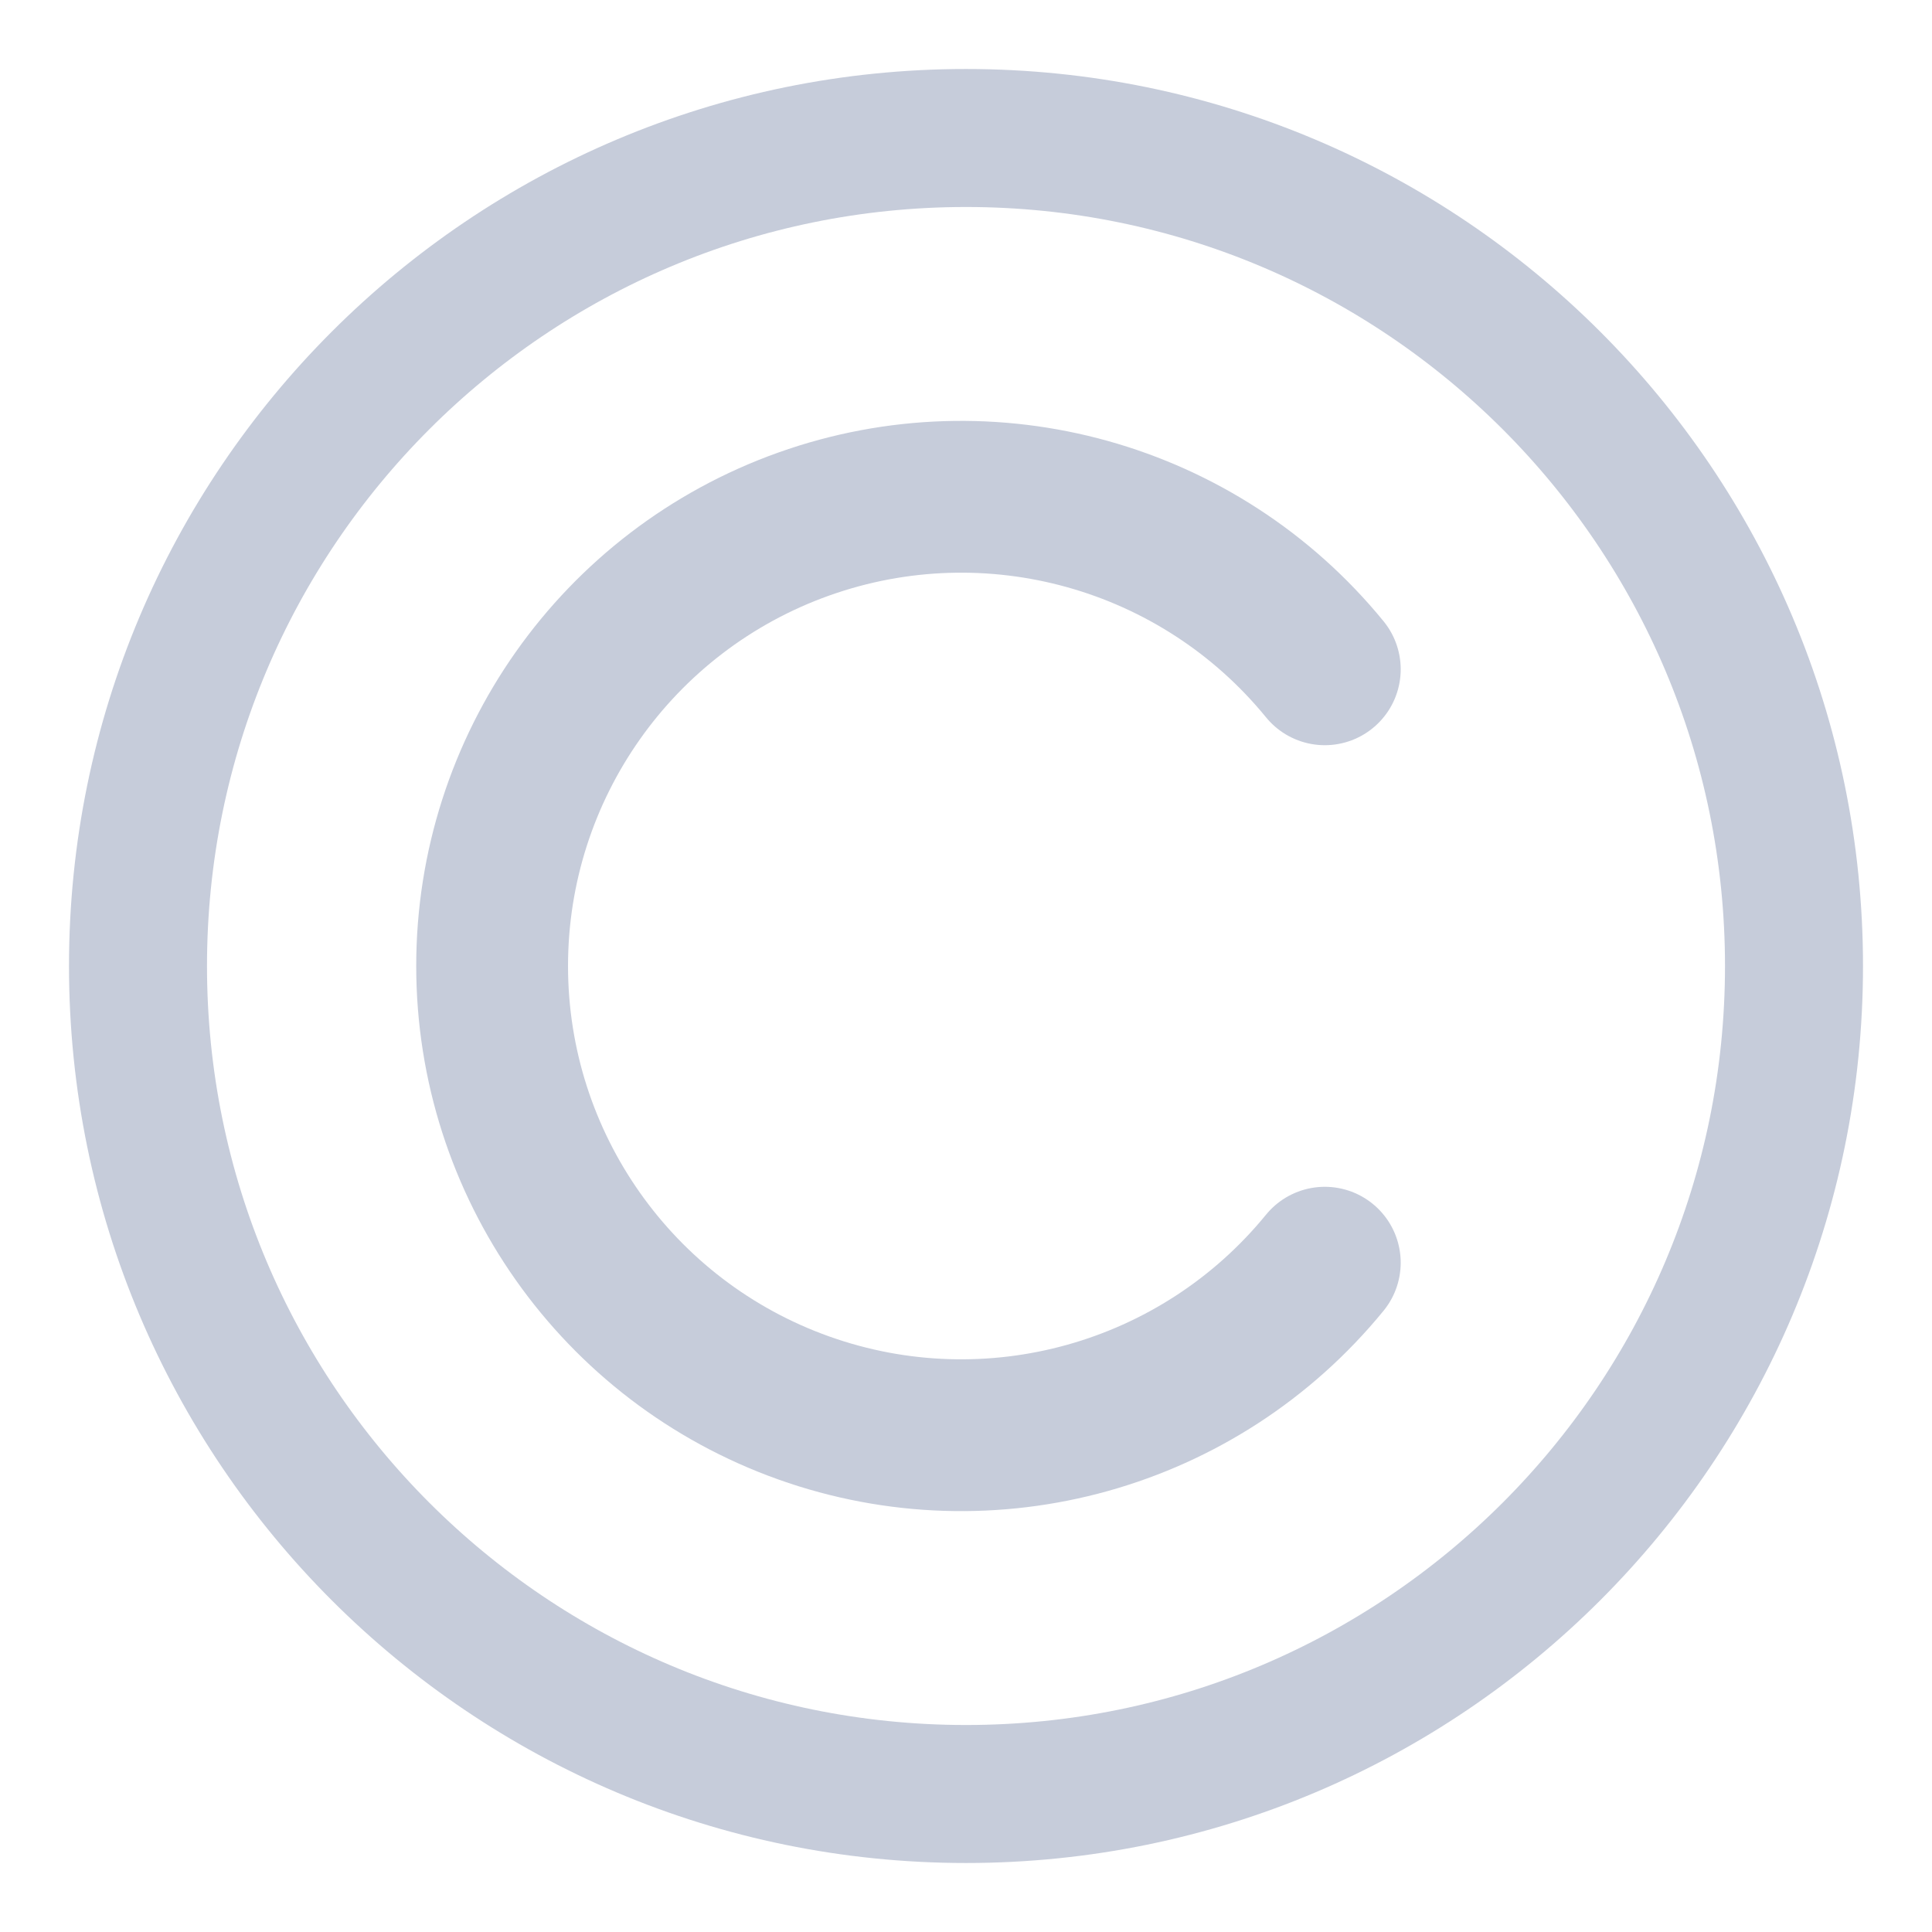
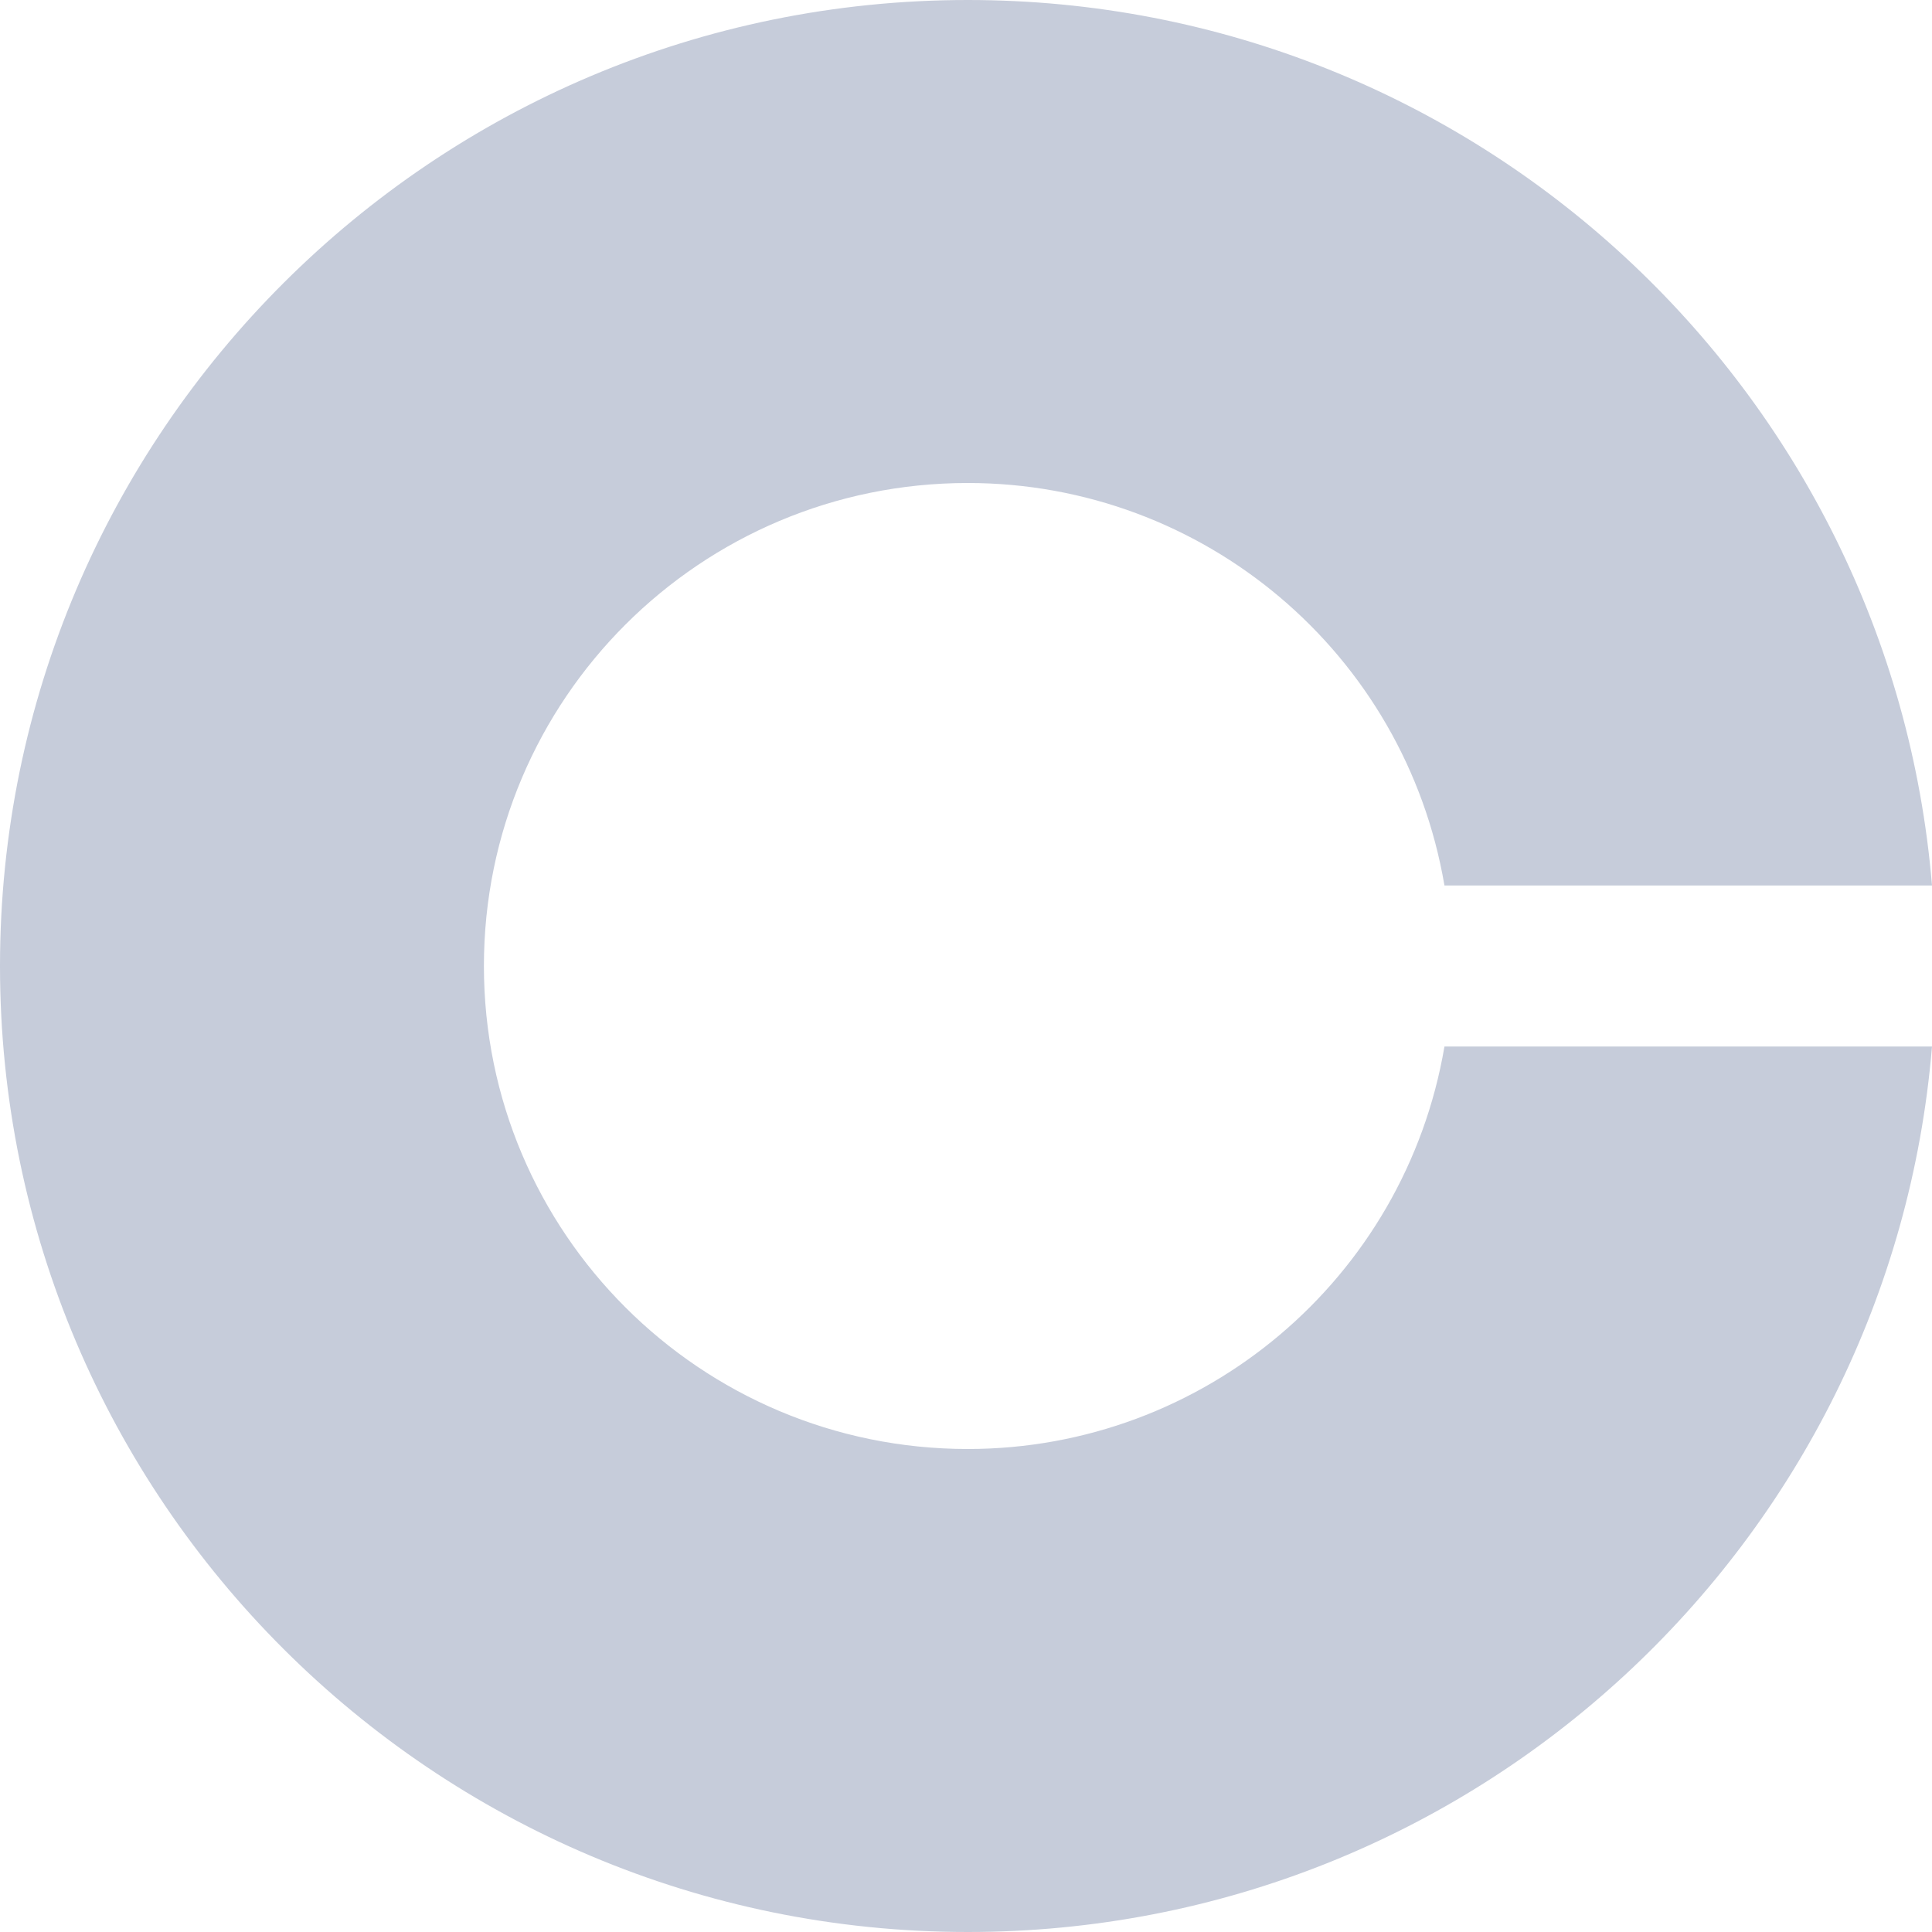
- <svg xmlns="http://www.w3.org/2000/svg" viewBox="0 0 28 28" role="img" aria-label="Coinbase">
-   <circle cx="14" cy="14" r="12" fill="none" stroke="#C6CCDA" stroke-width="2" />
-   <path d="M19.2 9.7a6.8 6.8 0 1 0 0 8.6" fill="none" stroke="#C6CCDA" stroke-width="2.2" stroke-linecap="round" />
+ <svg xmlns="http://www.w3.org/2000/svg" role="img" aria-label="Coinbase" fill="none" viewBox="3 3 34 34">
+   <path fill="#C6CCDA" d="M20.032 28.5c-4.705 0-8.516-3.804-8.516-8.5s3.81-8.5 8.516-8.5a8.51 8.51 0 0 1 8.388 7.083H37C36.276 9.857 28.96 3 20.032 3 10.629 3 3 10.615 3 20s7.629 17 17.032 17C28.959 37 36.276 30.143 37 21.417h-8.58a8.51 8.51 0 0 1-8.388 7.083" />
</svg>
